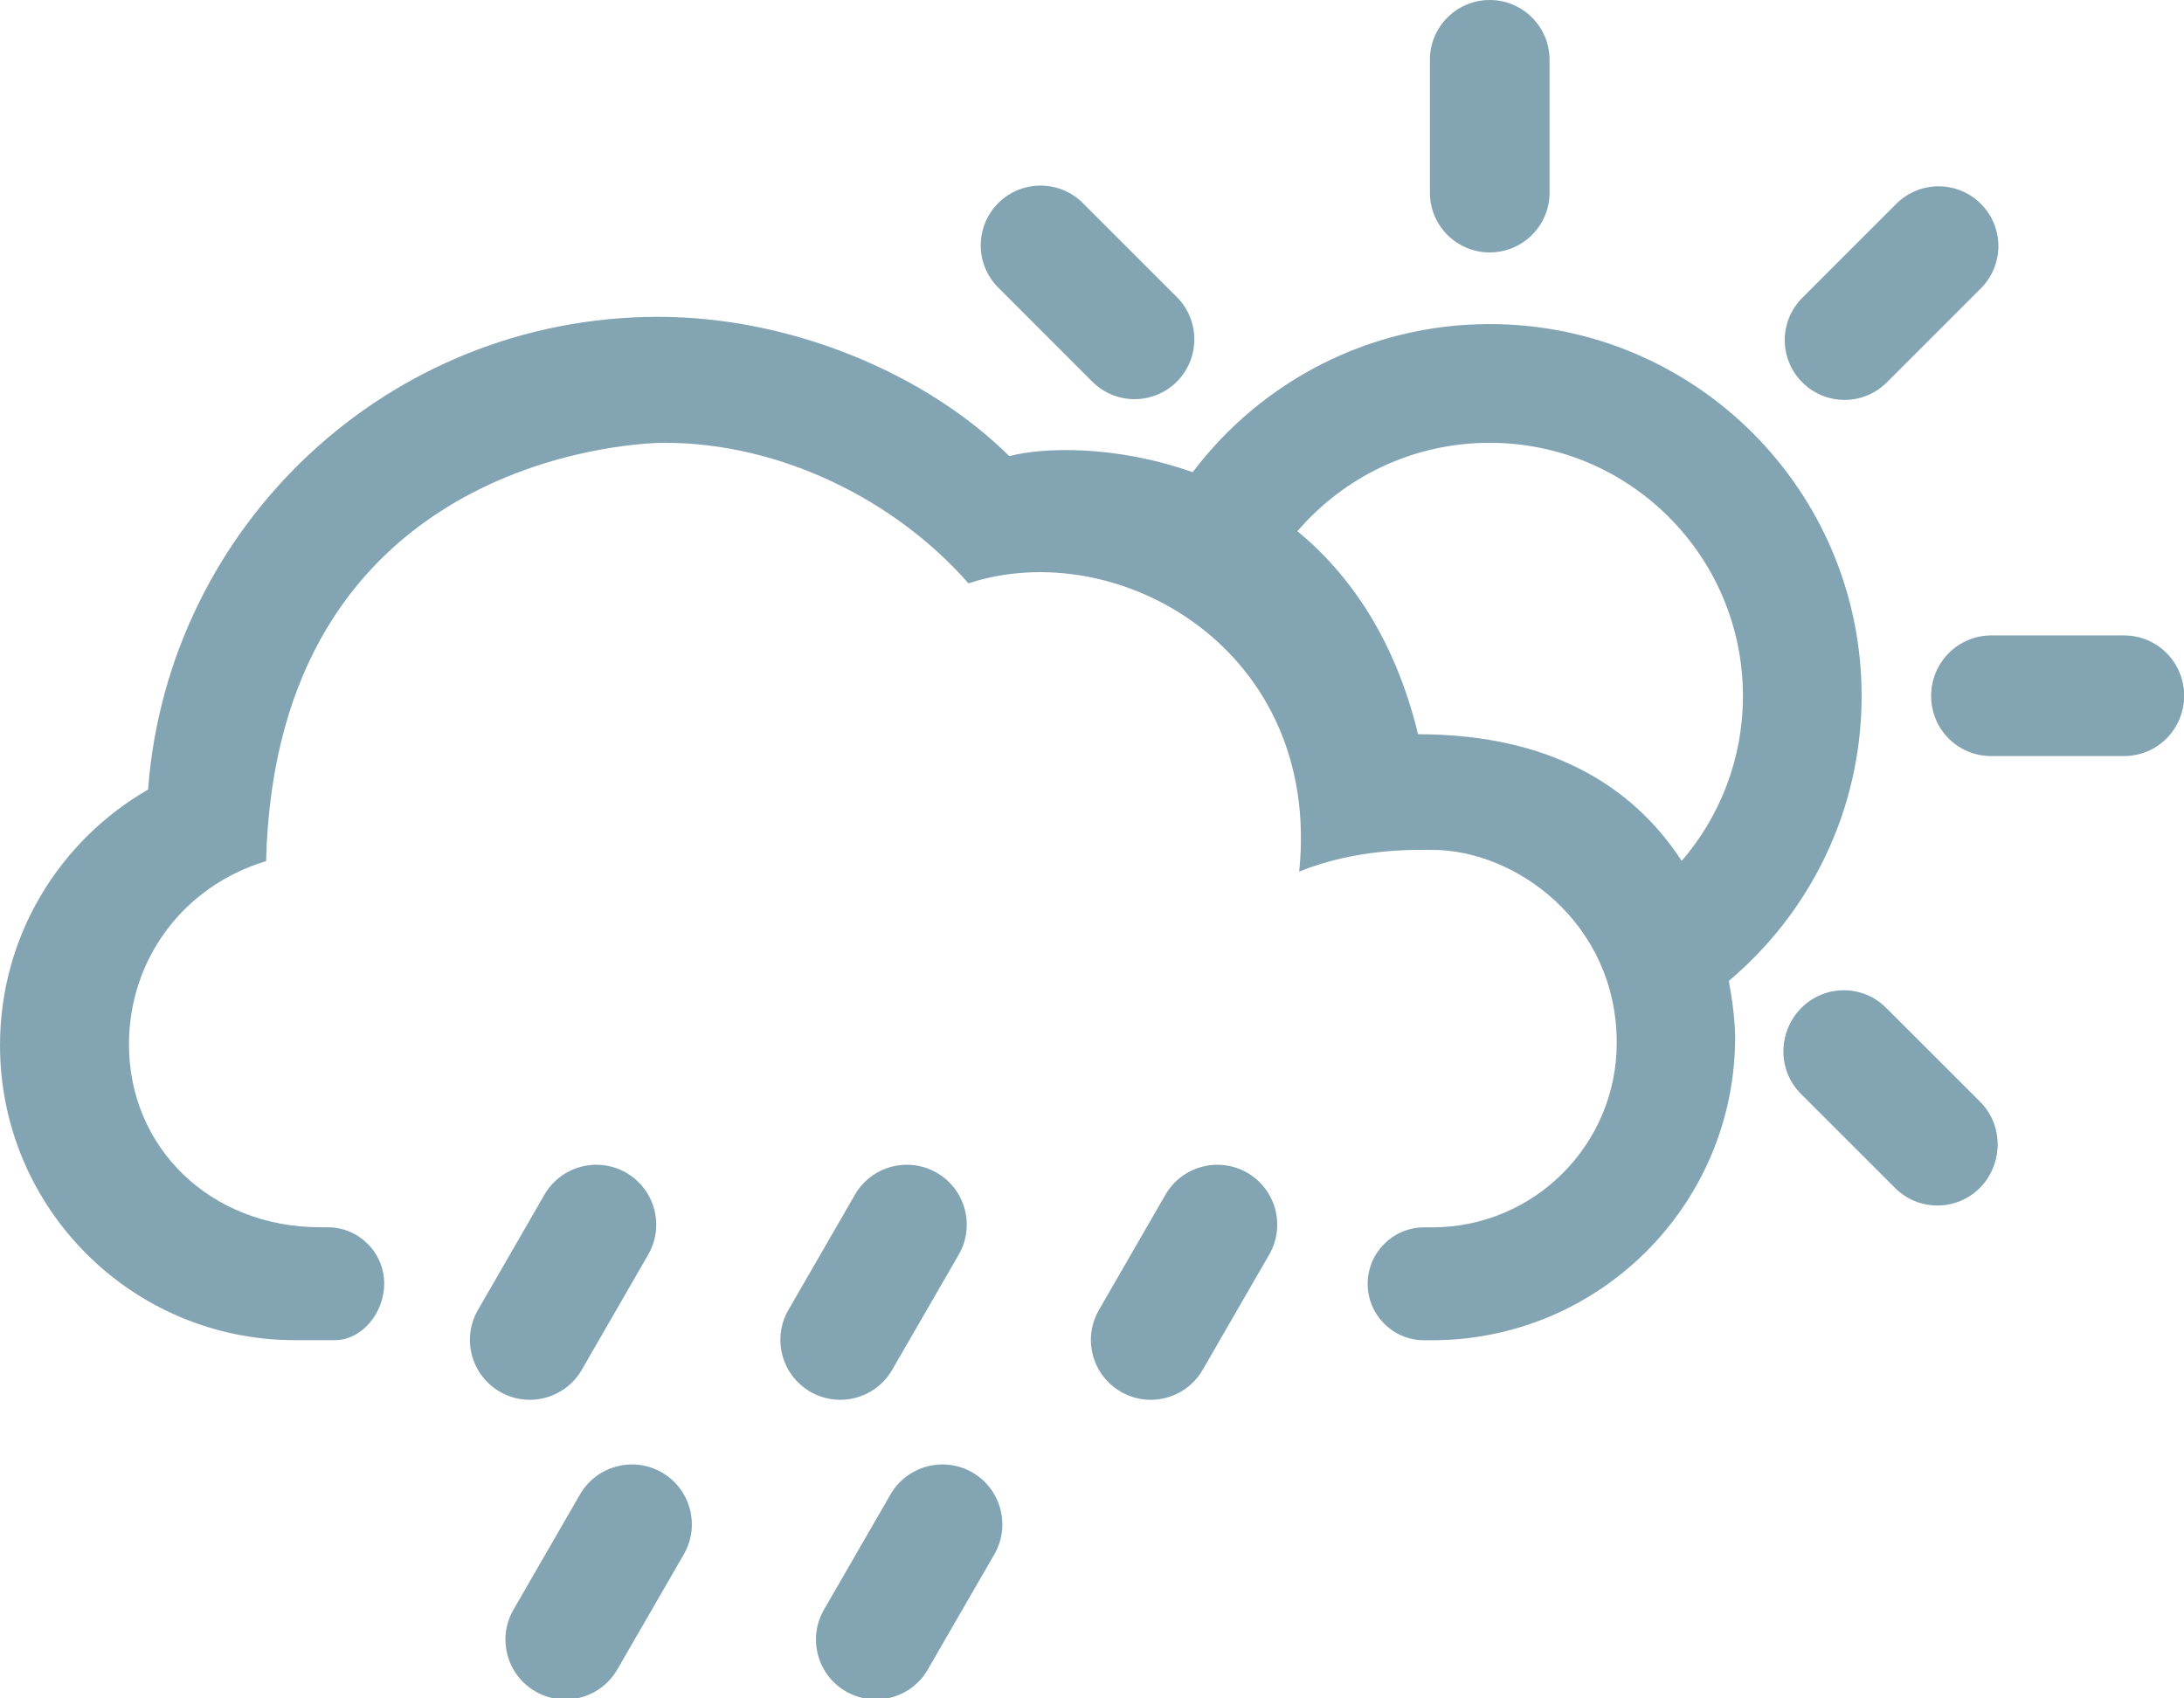
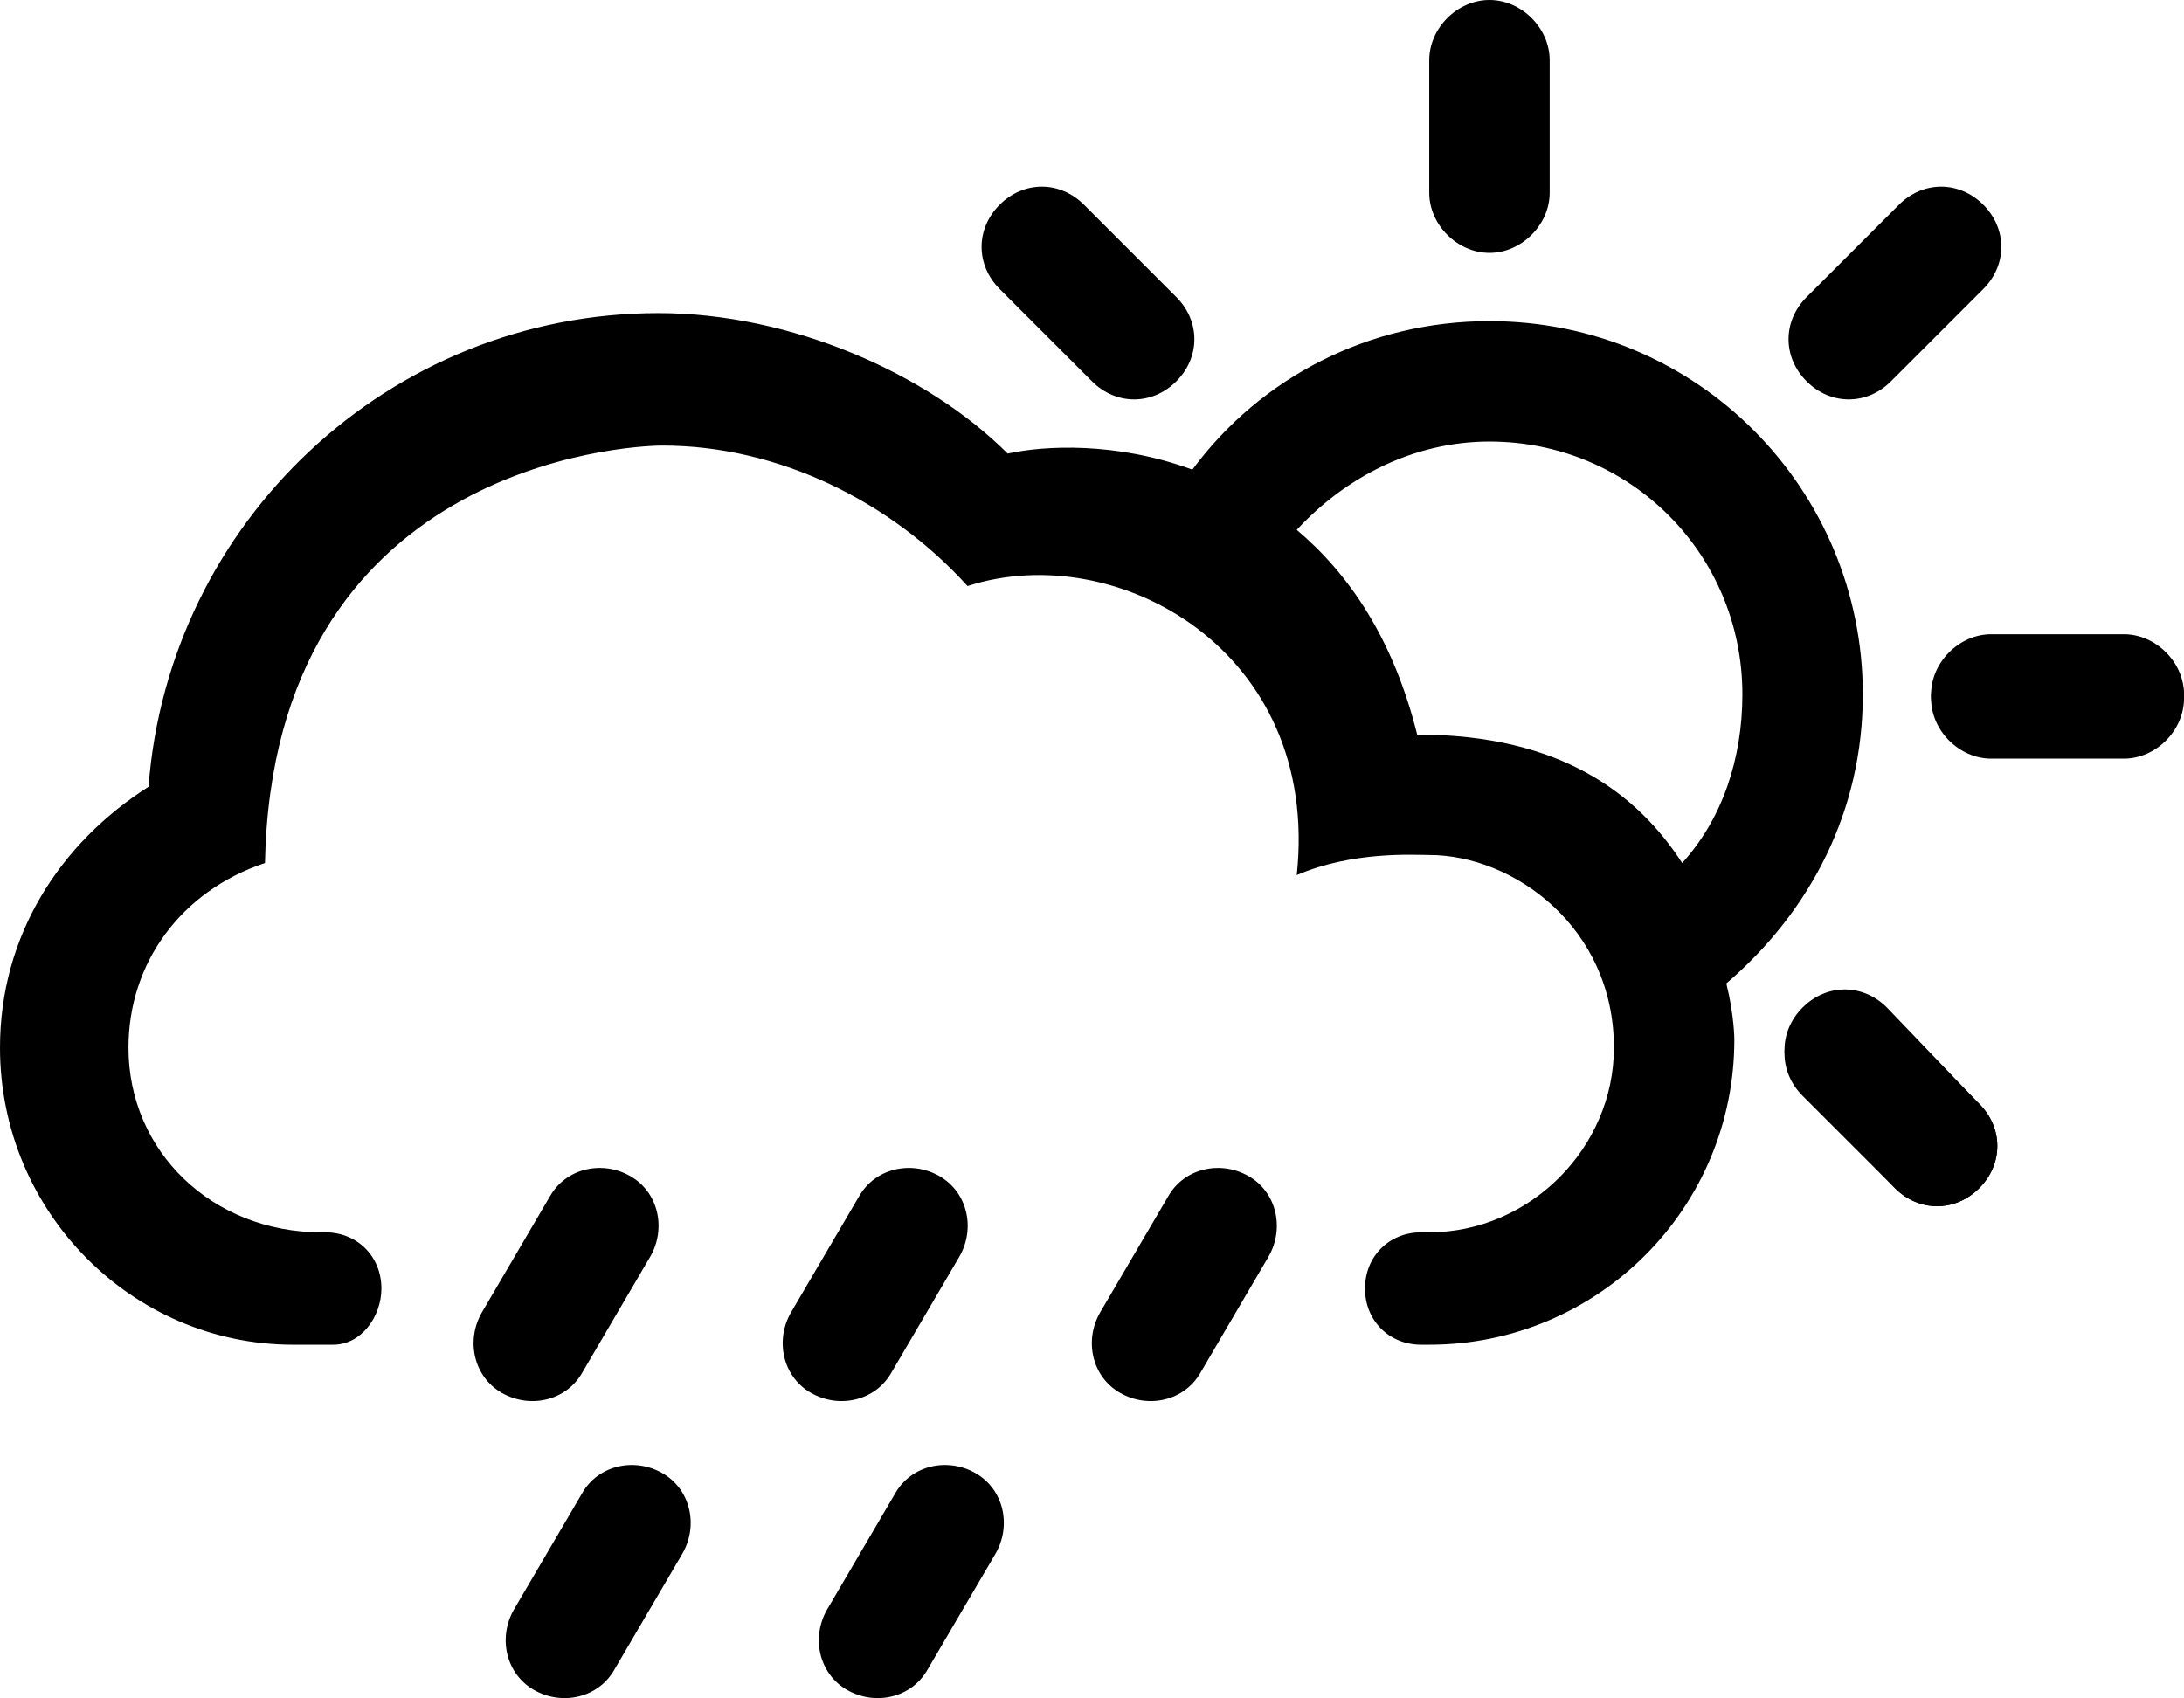
- <svg xmlns="http://www.w3.org/2000/svg" version="1.1" id="Layer_1" x="0px" y="0px" width="54.428px" height="42.309px" viewBox="0 0 54.428 42.309" style="enable-background:new 0 0 54.428 42.309;" xml:space="preserve">
+ <svg xmlns="http://www.w3.org/2000/svg" version="1.1" id="Layer_1" x="0px" y="0px" viewBox="0 0 54.4 42.3" style="enable-background:new 0 0 54.4 42.3;" xml:space="preserve">
  <g id="_x31_1">
-     <path style="fill:#83A5B3;" d="M38.617,1.49c0-0.824-0.669-1.49-1.492-1.49c-0.822,0-1.49,0.666-1.49,1.49v3.312   c0,0.823,0.668,1.49,1.49,1.49c0.823,0,1.492-0.667,1.492-1.49V1.49z" />
-     <path style="fill:#83A5B3;" d="M26.985,5.061c-0.581-0.58-1.524-0.58-2.107,0c-0.582,0.583-0.582,1.526,0,2.108l2.342,2.343   c0.582,0.583,1.527,0.583,2.109,0c0.581-0.583,0.581-1.525-0.001-2.108L26.985,5.061z" />
-     <path style="fill:#83A5B3;" d="M47.238,29.568c0.58,0.584,1.525,0.584,2.108,0.001s0.583-1.526,0-2.108l-2.343-2.342   c-0.582-0.582-1.525-0.582-2.107,0s-0.582,1.525,0,2.107L47.238,29.568z" />
-     <path style="fill:#83A5B3;" d="M52.936,18.82c0.824,0,1.492-0.668,1.492-1.491s-0.668-1.491-1.492-1.491h-3.311   c-0.822,0-1.492,0.668-1.492,1.491s0.67,1.491,1.492,1.49L52.936,18.82z" />
-     <path style="fill:#83A5B3;" d="M49.365,7.189c0.581-0.582,0.584-1.527,0-2.108c-0.58-0.583-1.525-0.583-2.108,0l-2.341,2.342   c-0.584,0.582-0.584,1.526,0,2.108c0.582,0.582,1.524,0.582,2.106,0L49.365,7.189z" />
-     <path style="fill:#83A5B3;" d="M46.394,17.348c0-5.119-4.148-9.27-9.269-9.27c-3.025,0-5.711,1.45-7.402,3.692   c-1.902-0.676-3.727-0.627-4.57-0.4c-2.012-2.002-5.361-3.473-8.748-3.473c-6.717,0-12.22,5.191-12.715,11.783   C1.485,20.951,0,23.326,0,26.052c0,4.062,3.291,7.352,7.349,7.352H8.34c0.687,0,1.235-0.69,1.235-1.408   c0-0.777-0.632-1.406-1.407-1.406H7.985c-2.745,0-4.771-1.985-4.771-4.557c0-2.1,1.333-3.939,3.417-4.569   c0.249-9.921,8.963-10.427,9.932-10.427c2.879,0,5.736,1.412,7.573,3.503c3.716-1.222,8.811,1.645,8.241,7.185   c1.449-0.589,2.901-0.542,3.316-0.542c2.08,0,4.598,1.821,4.598,4.811c0,2.539-2.061,4.598-4.598,4.598h-0.202   c-0.776,0-1.407,0.632-1.407,1.408s0.631,1.406,1.407,1.406h0.196c4.173,0,7.555-3.383,7.555-7.555c0,0,0.002-0.572-0.158-1.401   C45.107,22.746,46.394,20.197,46.394,17.348z M41.91,21.459c-1.078-1.66-3.033-3.158-6.57-3.158   c-0.574-2.363-1.696-3.979-3.006-5.061c1.158-1.349,2.875-2.203,4.791-2.203c3.484,0,6.311,2.825,6.311,6.312   C43.436,18.918,42.861,20.354,41.91,21.459z" />
-     <path style="fill:#83A5B3;" d="M46.994,25.154c-0.584-0.582-1.528-0.582-2.113,0c-0.582,0.583-0.582,1.529,0,2.111l2.346,2.345   c0.583,0.584,1.528,0.584,2.112,0.001c0.581-0.583,0.581-1.529,0-2.111L46.994,25.154z" />
-     <path style="fill:#83A5B3;" d="M52.934,15.86h-3.315c-0.824,0-1.492,0.669-1.492,1.493c0,0.825,0.668,1.492,1.492,1.492h3.315   c0.826,0,1.494-0.667,1.494-1.492C54.428,16.529,53.76,15.86,52.934,15.86z" />
-     <path style="fill:#83A5B3;" d="M16.154,31.272c0.413-0.715,0.167-1.628-0.547-2.04c-0.713-0.412-1.627-0.167-2.039,0.547   l-1.657,2.872c-0.413,0.714-0.167,1.626,0.547,2.039s1.627,0.167,2.04-0.546L16.154,31.272z" />
-     <path style="fill:#83A5B3;" d="M23.893,31.272c0.412-0.715,0.167-1.628-0.547-2.04c-0.715-0.412-1.628-0.167-2.04,0.547   l-1.658,2.872c-0.412,0.714-0.167,1.626,0.546,2.039c0.714,0.413,1.628,0.167,2.04-0.546L23.893,31.272z" />
-     <path style="fill:#83A5B3;" d="M17.042,38.742c0.412-0.715,0.167-1.627-0.547-2.041c-0.714-0.411-1.627-0.166-2.04,0.547   l-1.658,2.872c-0.413,0.715-0.168,1.628,0.546,2.04c0.715,0.412,1.627,0.168,2.04-0.546L17.042,38.742z" />
-     <path style="fill:#83A5B3;" d="M31.63,31.272c0.412-0.715,0.168-1.628-0.546-2.04s-1.627-0.167-2.04,0.547l-1.657,2.872   c-0.413,0.714-0.168,1.626,0.546,2.039s1.627,0.167,2.039-0.546L31.63,31.272z" />
-     <path style="fill:#83A5B3;" d="M24.781,38.742c0.411-0.715,0.165-1.627-0.548-2.041c-0.715-0.411-1.628-0.166-2.04,0.547   l-1.658,2.872c-0.412,0.715-0.167,1.628,0.548,2.04c0.714,0.412,1.628,0.168,2.038-0.546L24.781,38.742z" />
+     <path d="M38.6,1.5c0-0.8-0.7-1.5-1.5-1.5c-0.8,0-1.5,0.7-1.5,1.5v3.3c0,0.8,0.7,1.5,1.5,1.5c0.8,0,1.5-0.7,1.5-1.5V1.5z" />
+     <path d="M27,5.1c-0.6-0.6-1.5-0.6-2.1,0c-0.6,0.6-0.6,1.5,0,2.1l2.3,2.3c0.6,0.6,1.5,0.6,2.1,0c0.6-0.6,0.6-1.5,0-2.1L27,5.1z" />
+     <path d="M47.2,29.6c0.6,0.6,1.5,0.6,2.1,0s0.6-1.5,0-2.1L47,25.1c-0.6-0.6-1.5-0.6-2.1,0s-0.6,1.5,0,2.1L47.2,29.6z" />
+     <path d="M52.9,18.8c0.8,0,1.5-0.7,1.5-1.5s-0.7-1.5-1.5-1.5h-3.3c-0.8,0-1.5,0.7-1.5,1.5s0.7,1.5,1.5,1.5L52.9,18.8z" />
+     <path d="M49.4,7.2c0.6-0.6,0.6-1.5,0-2.1c-0.6-0.6-1.5-0.6-2.1,0l-2.3,2.3c-0.6,0.6-0.6,1.5,0,2.1c0.6,0.6,1.5,0.6,2.1,0L49.4,7.2z   " />
+     <path d="M46.4,17.3c0-5.1-4.1-9.3-9.3-9.3c-3,0-5.7,1.4-7.4,3.7c-1.9-0.7-3.7-0.6-4.6-0.4c-2-2-5.4-3.5-8.7-3.5   c-6.7,0-12.2,5.2-12.7,11.8C1.5,21,0,23.3,0,26.1c0,4.1,3.3,7.4,7.3,7.4h1c0.7,0,1.2-0.7,1.2-1.4c0-0.8-0.6-1.4-1.4-1.4H8   c-2.7,0-4.8-2-4.8-4.6c0-2.1,1.3-3.9,3.4-4.6c0.2-9.9,9-10.4,9.9-10.4c2.9,0,5.7,1.4,7.6,3.5c3.7-1.2,8.8,1.6,8.2,7.2   c1.4-0.6,2.9-0.5,3.3-0.5c2.1,0,4.6,1.8,4.6,4.8c0,2.5-2.1,4.6-4.6,4.6h-0.2c-0.8,0-1.4,0.6-1.4,1.4s0.6,1.4,1.4,1.4h0.2   c4.2,0,7.6-3.4,7.6-7.6c0,0,0-0.6-0.2-1.4C45.1,22.7,46.4,20.2,46.4,17.3z M41.9,21.5c-1.1-1.7-3-3.2-6.6-3.2c-0.6-2.4-1.7-4-3-5.1   c1.2-1.3,2.9-2.2,4.8-2.2c3.5,0,6.3,2.8,6.3,6.3C43.4,18.9,42.9,20.4,41.9,21.5z" />
+     <path d="M47,25.2c-0.6-0.6-1.5-0.6-2.1,0c-0.6,0.6-0.6,1.5,0,2.1l2.3,2.3c0.6,0.6,1.5,0.6,2.1,0c0.6-0.6,0.6-1.5,0-2.1L47,25.2z" />
+     <path d="M52.9,15.9h-3.3c-0.8,0-1.5,0.7-1.5,1.5c0,0.8,0.7,1.5,1.5,1.5h3.3c0.8,0,1.5-0.7,1.5-1.5C54.4,16.5,53.8,15.9,52.9,15.9z" />
+     <path d="M16.2,31.3c0.4-0.7,0.2-1.6-0.5-2c-0.7-0.4-1.6-0.2-2,0.5l-1.7,2.9c-0.4,0.7-0.2,1.6,0.5,2s1.6,0.2,2-0.5L16.2,31.3z" />
+     <path d="M23.9,31.3c0.4-0.7,0.2-1.6-0.5-2c-0.7-0.4-1.6-0.2-2,0.5l-1.7,2.9c-0.4,0.7-0.2,1.6,0.5,2c0.7,0.4,1.6,0.2,2-0.5   L23.9,31.3z" />
+     <path d="M17,38.7c0.4-0.7,0.2-1.6-0.5-2c-0.7-0.4-1.6-0.2-2,0.5l-1.7,2.9c-0.4,0.7-0.2,1.6,0.5,2c0.7,0.4,1.6,0.2,2-0.5L17,38.7z" />
+     <path d="M31.6,31.3c0.4-0.7,0.2-1.6-0.5-2s-1.6-0.2-2,0.5l-1.7,2.9c-0.4,0.7-0.2,1.6,0.5,2s1.6,0.2,2-0.5L31.6,31.3z" />
+     <path d="M24.8,38.7c0.4-0.7,0.2-1.6-0.5-2c-0.7-0.4-1.6-0.2-2,0.5l-1.7,2.9c-0.4,0.7-0.2,1.6,0.5,2c0.7,0.4,1.6,0.2,2-0.5   L24.8,38.7z" />
  </g>
</svg>
